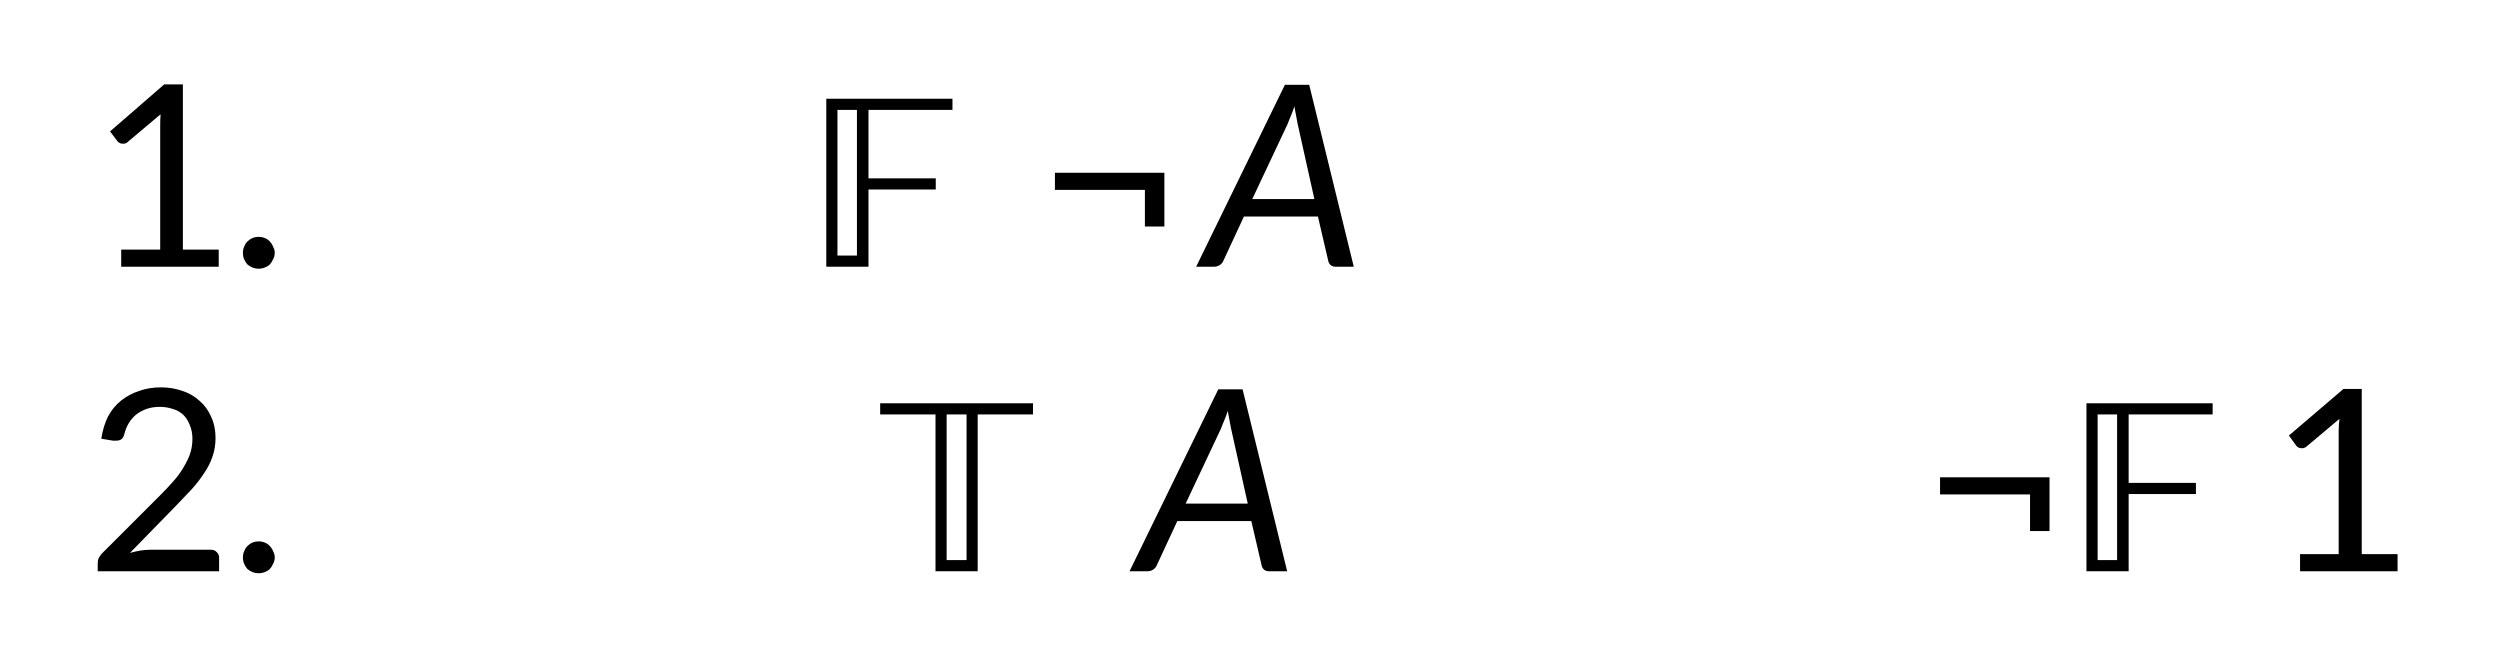
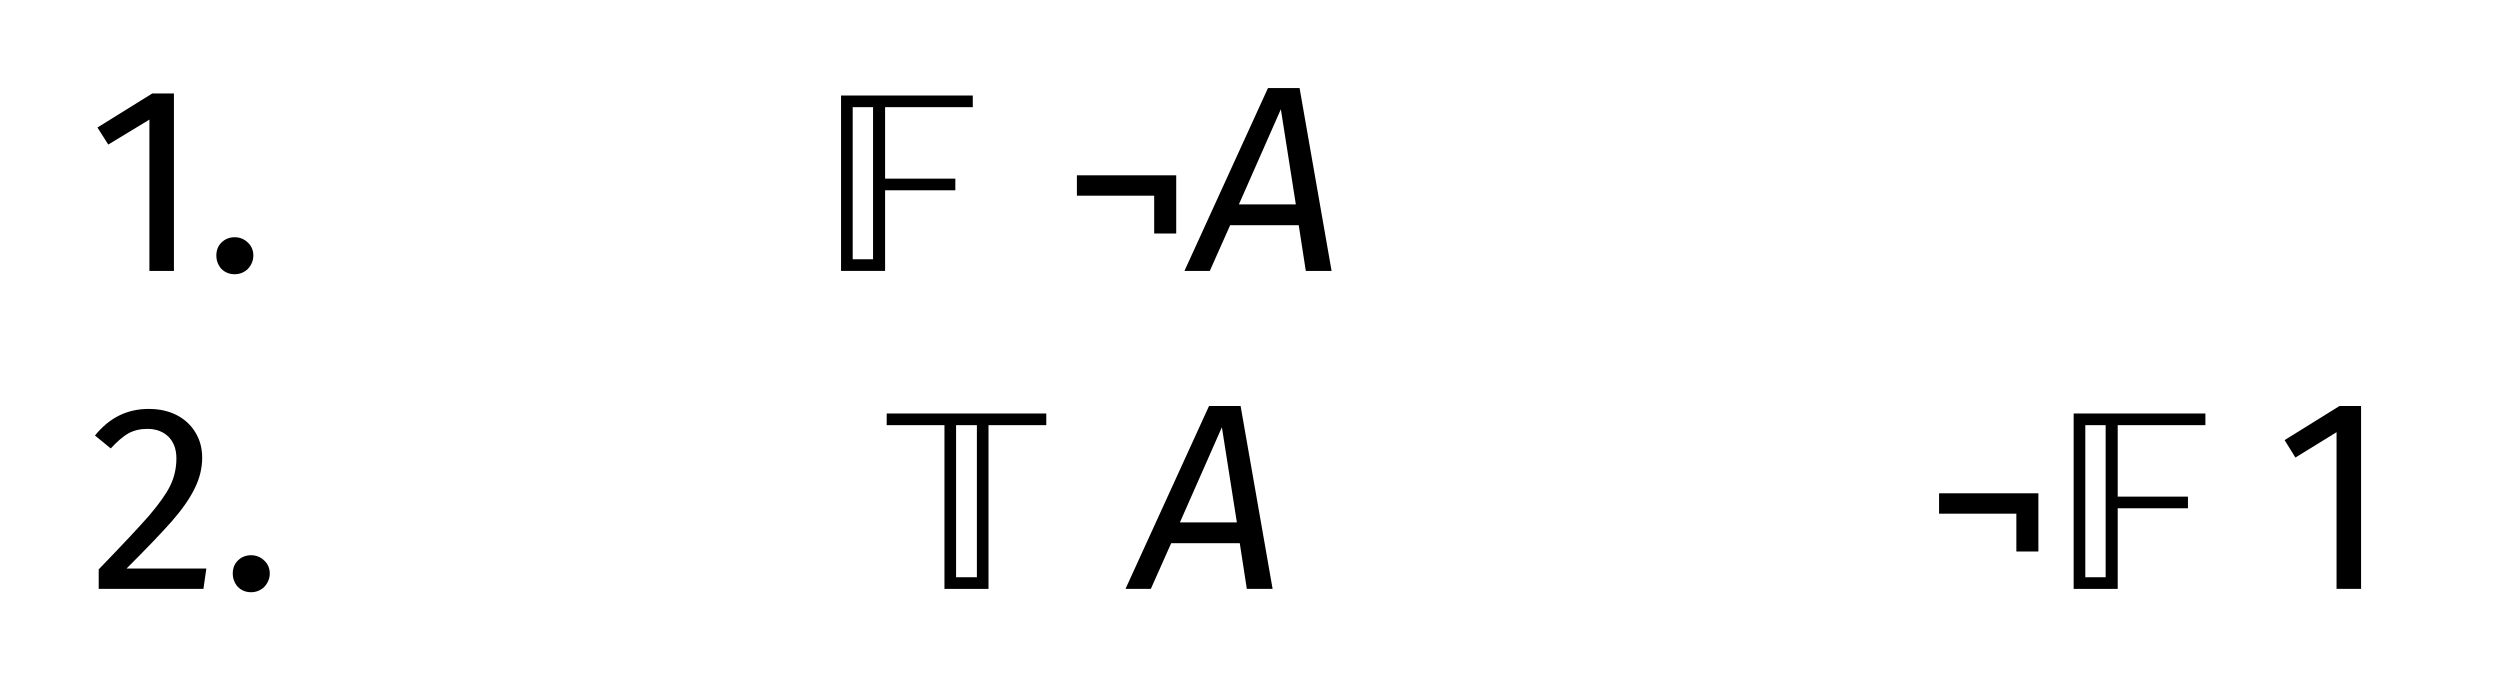
- <svg xmlns="http://www.w3.org/2000/svg" xmlns:xlink="http://www.w3.org/1999/xlink" viewBox="0 0 98.14 25.82">
+ <svg xmlns="http://www.w3.org/2000/svg" xmlns:xlink="http://www.w3.org/1999/xlink" viewBox="0 0 93.99 25.58">
  <defs>
    <g>
      <g id="glyph-0-0">
-         <path d="M 1.438 -0.672 L 2.969 -0.672 L 2.969 -5.547 C 2.969 -5.691 2.973 -5.836 2.984 -5.984 L 1.703 -4.906 C 1.672 -4.875 1.641 -4.852 1.609 -4.844 C 1.578 -4.832 1.547 -4.828 1.516 -4.828 C 1.461 -4.828 1.414 -4.836 1.375 -4.859 C 1.332 -4.879 1.301 -4.906 1.281 -4.938 L 1 -5.312 L 3.125 -7.156 L 3.859 -7.156 L 3.859 -0.672 L 5.266 -0.672 L 5.266 0 L 1.438 0 Z M 1.438 -0.672 " />
+         <path d="M 3.219 -6.672 L 3.219 0 L 2.297 0 L 2.297 -5.688 L 0.75 -4.75 L 0.344 -5.391 L 2.406 -6.672 Z M 3.219 -6.672 " />
      </g>
      <g id="glyph-0-1">
-         <path d="M 0.438 -0.547 C 0.438 -0.629 0.453 -0.707 0.484 -0.781 C 0.516 -0.863 0.555 -0.93 0.609 -0.984 C 0.672 -1.047 0.738 -1.094 0.812 -1.125 C 0.883 -1.156 0.969 -1.172 1.062 -1.172 C 1.145 -1.172 1.223 -1.156 1.297 -1.125 C 1.379 -1.094 1.445 -1.047 1.5 -0.984 C 1.551 -0.93 1.594 -0.863 1.625 -0.781 C 1.664 -0.707 1.688 -0.629 1.688 -0.547 C 1.688 -0.453 1.664 -0.367 1.625 -0.297 C 1.594 -0.223 1.551 -0.156 1.5 -0.094 C 1.445 -0.039 1.379 0 1.297 0.031 C 1.223 0.062 1.145 0.078 1.062 0.078 C 0.969 0.078 0.883 0.062 0.812 0.031 C 0.738 0 0.672 -0.039 0.609 -0.094 C 0.555 -0.156 0.516 -0.223 0.484 -0.297 C 0.453 -0.367 0.438 -0.453 0.438 -0.547 Z M 0.438 -0.547 " />
+         <path d="M 1.188 -1.266 C 1.383 -1.266 1.551 -1.195 1.688 -1.062 C 1.82 -0.938 1.891 -0.773 1.891 -0.578 C 1.891 -0.391 1.82 -0.223 1.688 -0.078 C 1.551 0.055 1.383 0.125 1.188 0.125 C 0.988 0.125 0.82 0.055 0.688 -0.078 C 0.562 -0.223 0.5 -0.391 0.5 -0.578 C 0.5 -0.773 0.562 -0.938 0.688 -1.062 C 0.82 -1.195 0.988 -1.266 1.188 -1.266 Z M 1.188 -1.266 " />
      </g>
      <g id="glyph-0-2">
-         <path d="M 3 -7.219 C 3.301 -7.219 3.582 -7.172 3.844 -7.078 C 4.102 -6.992 4.328 -6.863 4.516 -6.688 C 4.711 -6.52 4.863 -6.312 4.969 -6.062 C 5.082 -5.82 5.141 -5.547 5.141 -5.234 C 5.141 -4.961 5.098 -4.711 5.016 -4.484 C 4.941 -4.266 4.832 -4.051 4.688 -3.844 C 4.551 -3.633 4.395 -3.43 4.219 -3.234 C 4.039 -3.047 3.852 -2.848 3.656 -2.641 L 1.781 -0.719 C 1.914 -0.758 2.051 -0.789 2.188 -0.812 C 2.32 -0.832 2.453 -0.844 2.578 -0.844 L 4.969 -0.844 C 5.062 -0.844 5.133 -0.812 5.188 -0.75 C 5.25 -0.695 5.281 -0.625 5.281 -0.531 L 5.281 0 L 0.516 0 L 0.516 -0.297 C 0.516 -0.367 0.523 -0.438 0.547 -0.5 C 0.578 -0.562 0.617 -0.625 0.672 -0.688 L 2.969 -2.984 C 3.156 -3.172 3.328 -3.352 3.484 -3.531 C 3.641 -3.707 3.77 -3.883 3.875 -4.062 C 3.988 -4.25 4.078 -4.43 4.141 -4.609 C 4.203 -4.797 4.234 -4.992 4.234 -5.203 C 4.234 -5.41 4.195 -5.594 4.125 -5.75 C 4.062 -5.914 3.973 -6.051 3.859 -6.156 C 3.742 -6.258 3.609 -6.332 3.453 -6.375 C 3.297 -6.426 3.129 -6.453 2.953 -6.453 C 2.766 -6.453 2.594 -6.426 2.438 -6.375 C 2.289 -6.32 2.156 -6.25 2.031 -6.156 C 1.914 -6.062 1.816 -5.945 1.734 -5.812 C 1.66 -5.688 1.602 -5.547 1.562 -5.391 C 1.539 -5.297 1.504 -5.227 1.453 -5.188 C 1.398 -5.145 1.328 -5.125 1.234 -5.125 C 1.223 -5.125 1.207 -5.125 1.188 -5.125 C 1.164 -5.125 1.145 -5.125 1.125 -5.125 L 0.656 -5.203 C 0.707 -5.535 0.797 -5.828 0.922 -6.078 C 1.055 -6.328 1.227 -6.535 1.438 -6.703 C 1.645 -6.867 1.879 -6.992 2.141 -7.078 C 2.398 -7.172 2.688 -7.219 3 -7.219 Z M 3 -7.219 " />
+         <path d="M 2.266 -6.766 C 2.672 -6.766 3.023 -6.688 3.328 -6.531 C 3.629 -6.375 3.863 -6.156 4.031 -5.875 C 4.195 -5.602 4.281 -5.289 4.281 -4.938 C 4.281 -4.539 4.188 -4.156 4 -3.781 C 3.82 -3.406 3.539 -3 3.156 -2.562 C 2.781 -2.133 2.207 -1.535 1.438 -0.766 L 4.438 -0.766 L 4.328 0 L 0.391 0 L 0.391 -0.734 C 1.273 -1.648 1.906 -2.32 2.281 -2.75 C 2.656 -3.188 2.922 -3.562 3.078 -3.875 C 3.234 -4.195 3.312 -4.539 3.312 -4.906 C 3.312 -5.25 3.211 -5.52 3.016 -5.719 C 2.816 -5.914 2.551 -6.016 2.219 -6.016 C 1.945 -6.016 1.707 -5.957 1.5 -5.844 C 1.301 -5.727 1.082 -5.539 0.844 -5.281 L 0.25 -5.766 C 0.52 -6.098 0.82 -6.348 1.156 -6.516 C 1.488 -6.68 1.859 -6.766 2.266 -6.766 Z M 2.266 -6.766 " />
      </g>
      <g id="glyph-1-0">
        <path d="M 5.656 -6.156 L 5.656 -6.594 L 0.703 -6.594 L 0.703 0 L 2.359 0 L 2.359 -3.031 L 5 -3.031 L 5 -3.469 L 2.359 -3.469 L 2.359 -6.156 Z M 1.906 -0.438 L 1.141 -0.438 L 1.141 -6.156 L 1.906 -6.156 Z M 1.906 -0.438 " />
      </g>
      <g id="glyph-1-1">
        <path d="M 6.203 -6.156 L 6.203 -6.594 L 0.203 -6.594 L 0.203 -6.156 L 2.375 -6.156 L 2.375 0 L 4.031 0 L 4.031 -6.156 Z M 3.594 -0.438 L 2.812 -0.438 L 2.812 -6.156 L 3.594 -6.156 Z M 3.594 -0.438 " />
      </g>
      <g id="glyph-2-0">
-         <path d="M 0.734 -3.016 L 4.266 -3.016 L 4.266 -1.578 L 5.031 -1.578 L 5.031 -3.688 L 0.734 -3.688 Z M 0.734 -3.016 " />
+         <path d="M 4.359 -3.594 L 0.625 -3.594 L 0.625 -2.828 L 3.531 -2.828 L 3.531 -1.406 L 4.359 -1.406 Z M 4.359 -3.594 " />
      </g>
      <g id="glyph-2-1">
-         <path d="M 0.5 0 L 1.219 0 C 1.375 0 1.516 -0.109 1.562 -0.219 L 2.375 -1.969 L 5.281 -1.969 L 5.688 -0.219 C 5.719 -0.094 5.812 0 5.969 0 L 6.688 0 L 4.938 -7.141 L 3.984 -7.141 Z M 2.703 -2.656 L 4.094 -5.609 C 4.172 -5.828 4.281 -6.047 4.359 -6.297 C 4.391 -6.062 4.453 -5.812 4.484 -5.609 L 5.141 -2.656 Z M 2.703 -2.656 " />
+         <path d="M 4.25 0 L 5.219 0 L 4.016 -6.875 L 2.828 -6.875 L -0.312 0 L 0.641 0 L 1.406 -1.719 L 3.984 -1.719 Z M 1.734 -2.5 L 3.312 -6.078 L 3.875 -2.5 Z M 1.734 -2.5 " />
      </g>
      <g id="glyph-2-2">
-         <path d="M 0.812 -5.328 L 1.094 -4.938 C 1.141 -4.859 1.234 -4.828 1.328 -4.828 C 1.391 -4.828 1.469 -4.859 1.516 -4.906 L 2.797 -5.984 C 2.781 -5.844 2.766 -5.688 2.766 -5.547 L 2.766 -0.672 L 1.25 -0.672 L 1.25 0 L 5.078 0 L 5.078 -0.672 L 3.672 -0.672 L 3.672 -7.156 L 2.953 -7.156 Z M 0.812 -5.328 " />
+         <path d="M 2.75 0 L 3.672 0 L 3.672 -6.875 L 2.859 -6.875 L 0.797 -5.594 L 1.203 -4.938 L 2.75 -5.891 Z M 2.75 0 " />
      </g>
    </g>
  </defs>
  <g fill="rgb(0%, 0%, 0%)" fill-opacity="1">
-     <use xlink:href="#glyph-0-0" x="3.32" y="10.47" />
-     <use xlink:href="#glyph-0-1" x="9.098" y="10.47" />
+     <use xlink:href="#glyph-0-0" x="3.32" y="10.185" />
+     <use xlink:href="#glyph-0-1" x="7.634" y="10.185" />
  </g>
  <g fill="rgb(0%, 0%, 0%)" fill-opacity="1">
-     <use xlink:href="#glyph-0-2" x="3.32" y="22.425" />
-     <use xlink:href="#glyph-0-1" x="9.098" y="22.425" />
+     <use xlink:href="#glyph-0-2" x="3.32" y="22.14" />
+     <use xlink:href="#glyph-0-1" x="8.251" y="22.14" />
  </g>
  <g fill="rgb(0%, 0%, 0%)" fill-opacity="1">
-     <use xlink:href="#glyph-1-0" x="31.734" y="10.47" />
+     <use xlink:href="#glyph-1-0" x="30.917" y="10.185" />
  </g>
  <g fill="rgb(0%, 0%, 0%)" fill-opacity="1">
-     <use xlink:href="#glyph-2-0" x="40.678" y="10.47" />
-     <use xlink:href="#glyph-2-1" x="46.456" y="10.47" />
+     <use xlink:href="#glyph-2-0" x="39.862" y="10.185" />
+     <use xlink:href="#glyph-2-1" x="44.843" y="10.185" />
  </g>
  <g fill="rgb(0%, 0%, 0%)" fill-opacity="1">
-     <use xlink:href="#glyph-1-1" x="34.349" y="22.425" />
+     <use xlink:href="#glyph-1-1" x="33.133" y="22.14" />
  </g>
  <g fill="rgb(0%, 0%, 0%)" fill-opacity="1">
-     <use xlink:href="#glyph-2-1" x="43.841" y="22.425" />
+     <use xlink:href="#glyph-2-1" x="42.626" y="22.14" />
  </g>
  <g fill="rgb(0%, 0%, 0%)" fill-opacity="1">
-     <use xlink:href="#glyph-2-0" x="75.425" y="22.425" />
+     <use xlink:href="#glyph-2-0" x="72.276" y="22.14" />
  </g>
  <g fill="rgb(0%, 0%, 0%)" fill-opacity="1">
-     <use xlink:href="#glyph-1-0" x="81.203" y="22.425" />
+     <use xlink:href="#glyph-1-0" x="77.258" y="22.14" />
  </g>
  <g fill="rgb(0%, 0%, 0%)" fill-opacity="1">
-     <use xlink:href="#glyph-2-2" x="89.041" y="22.425" />
+     <use xlink:href="#glyph-2-2" x="85.095" y="22.14" />
  </g>
</svg>
